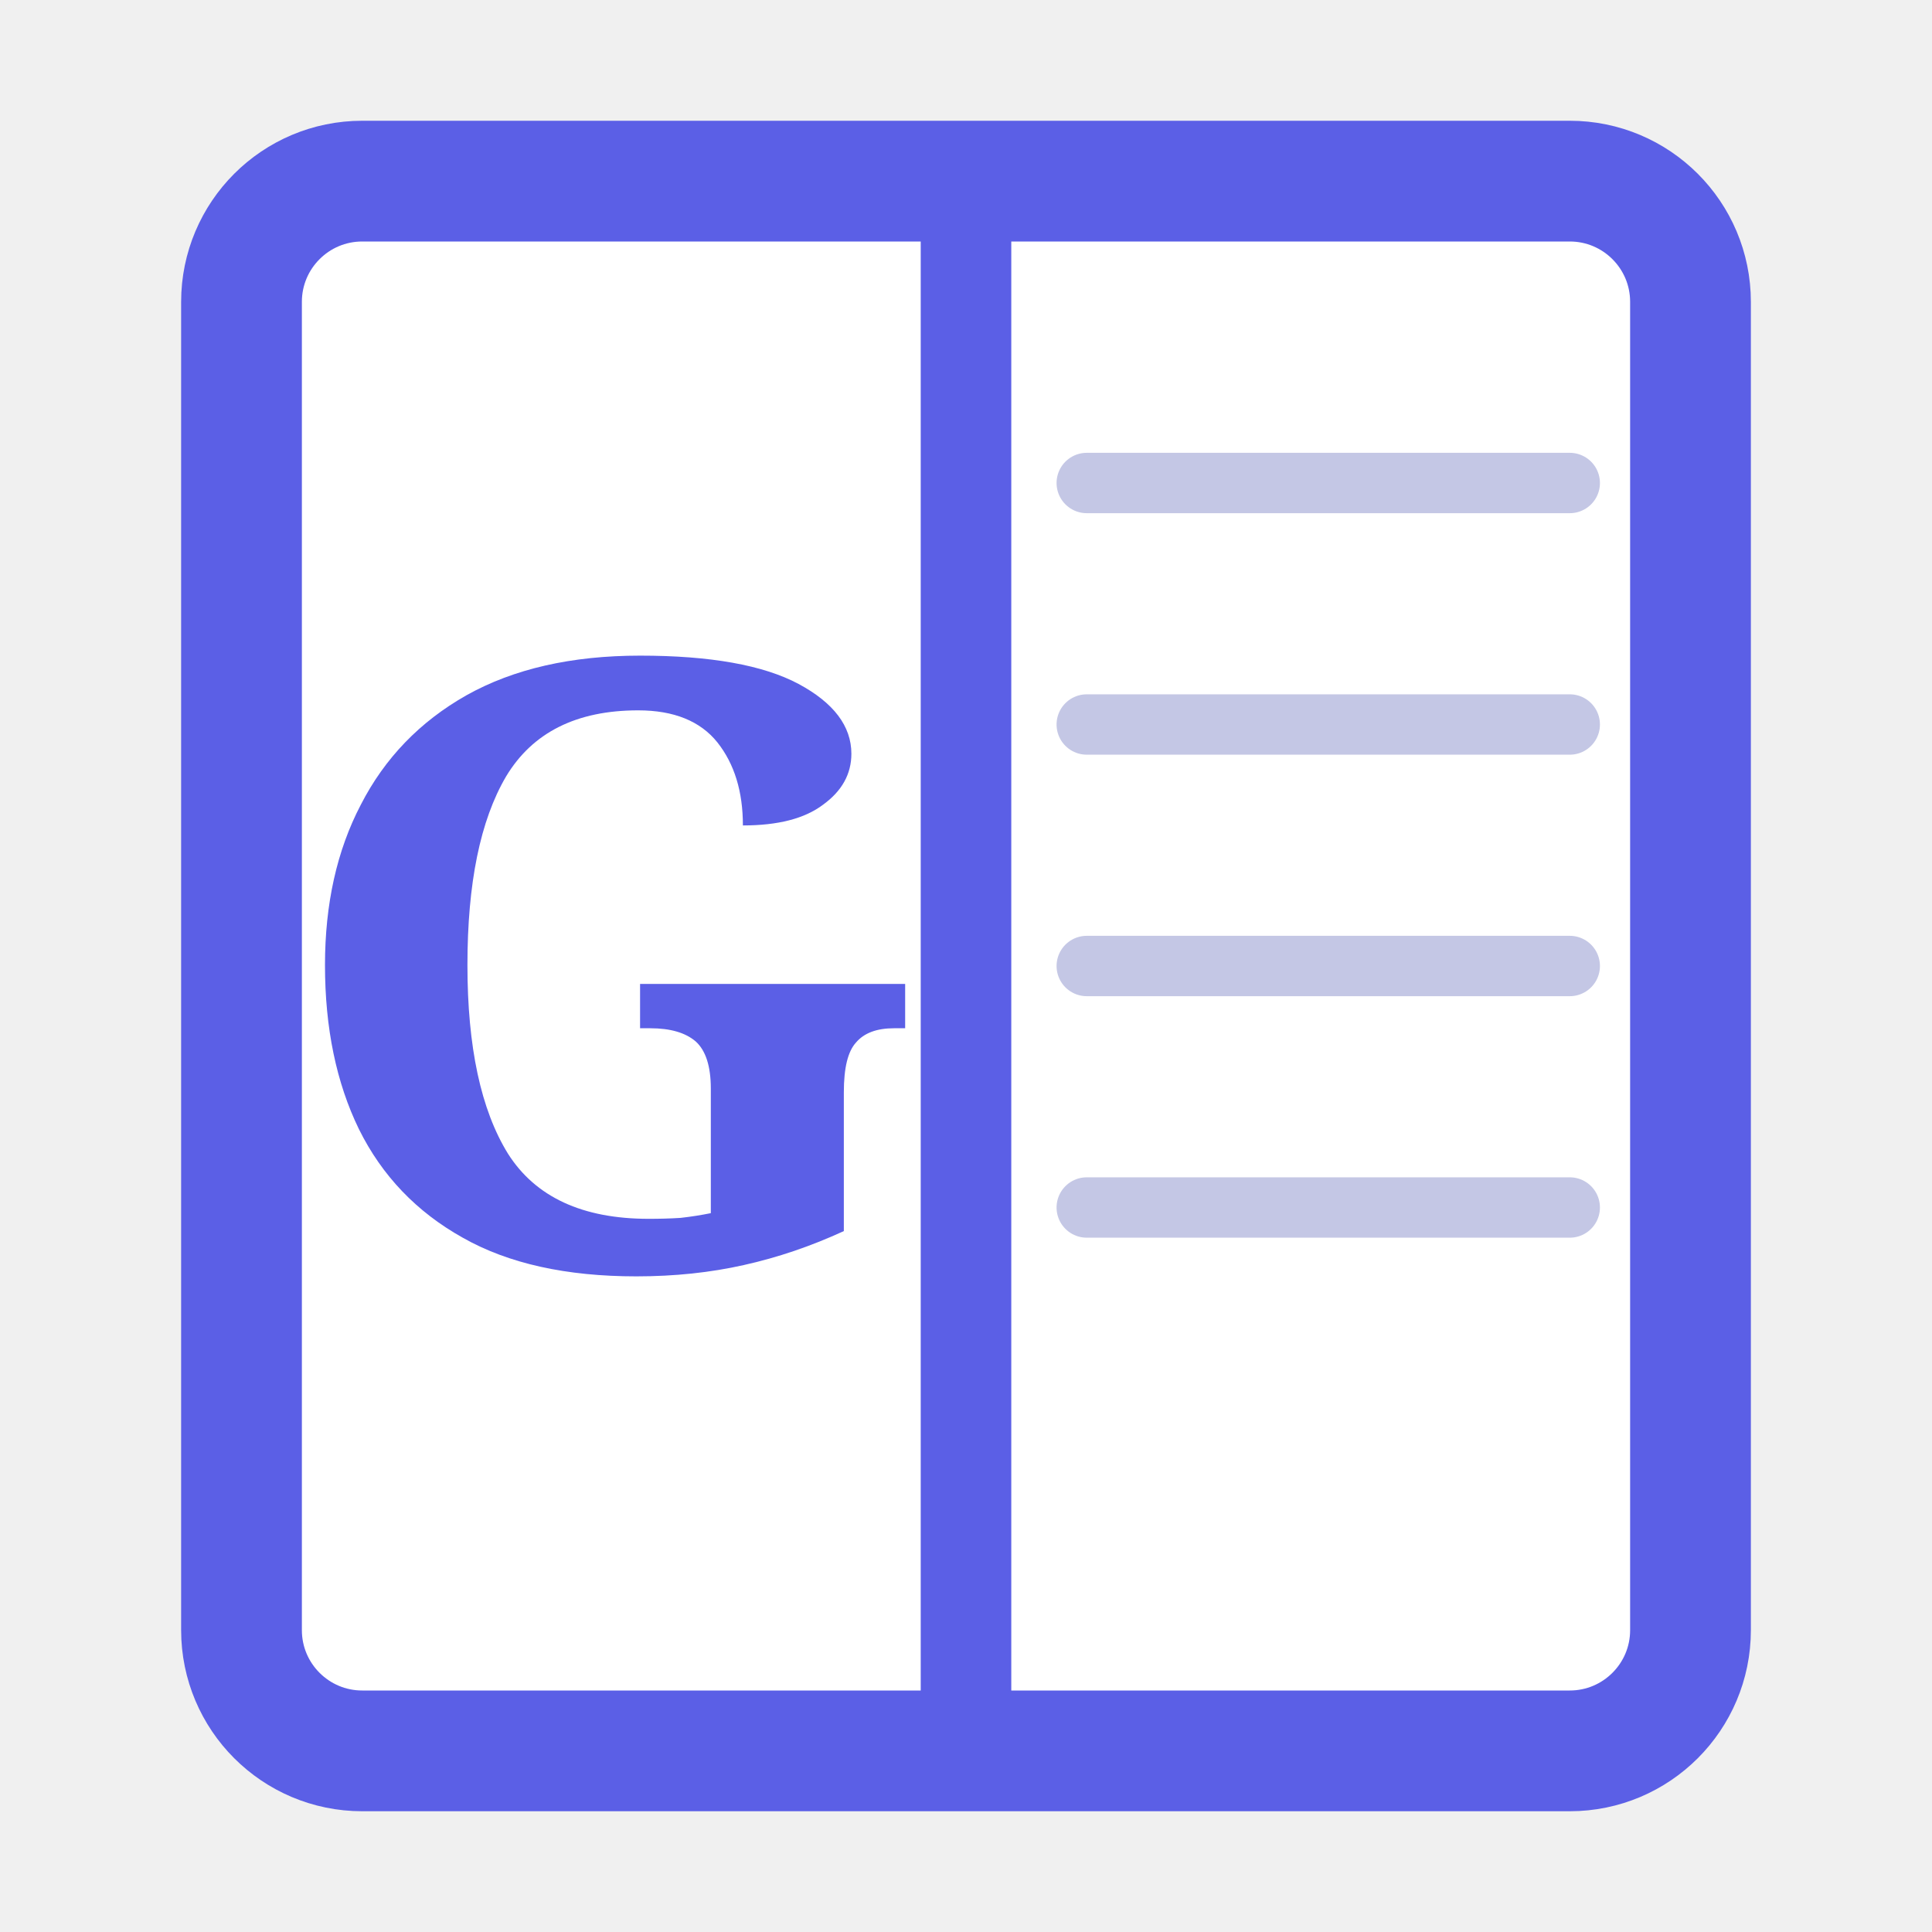
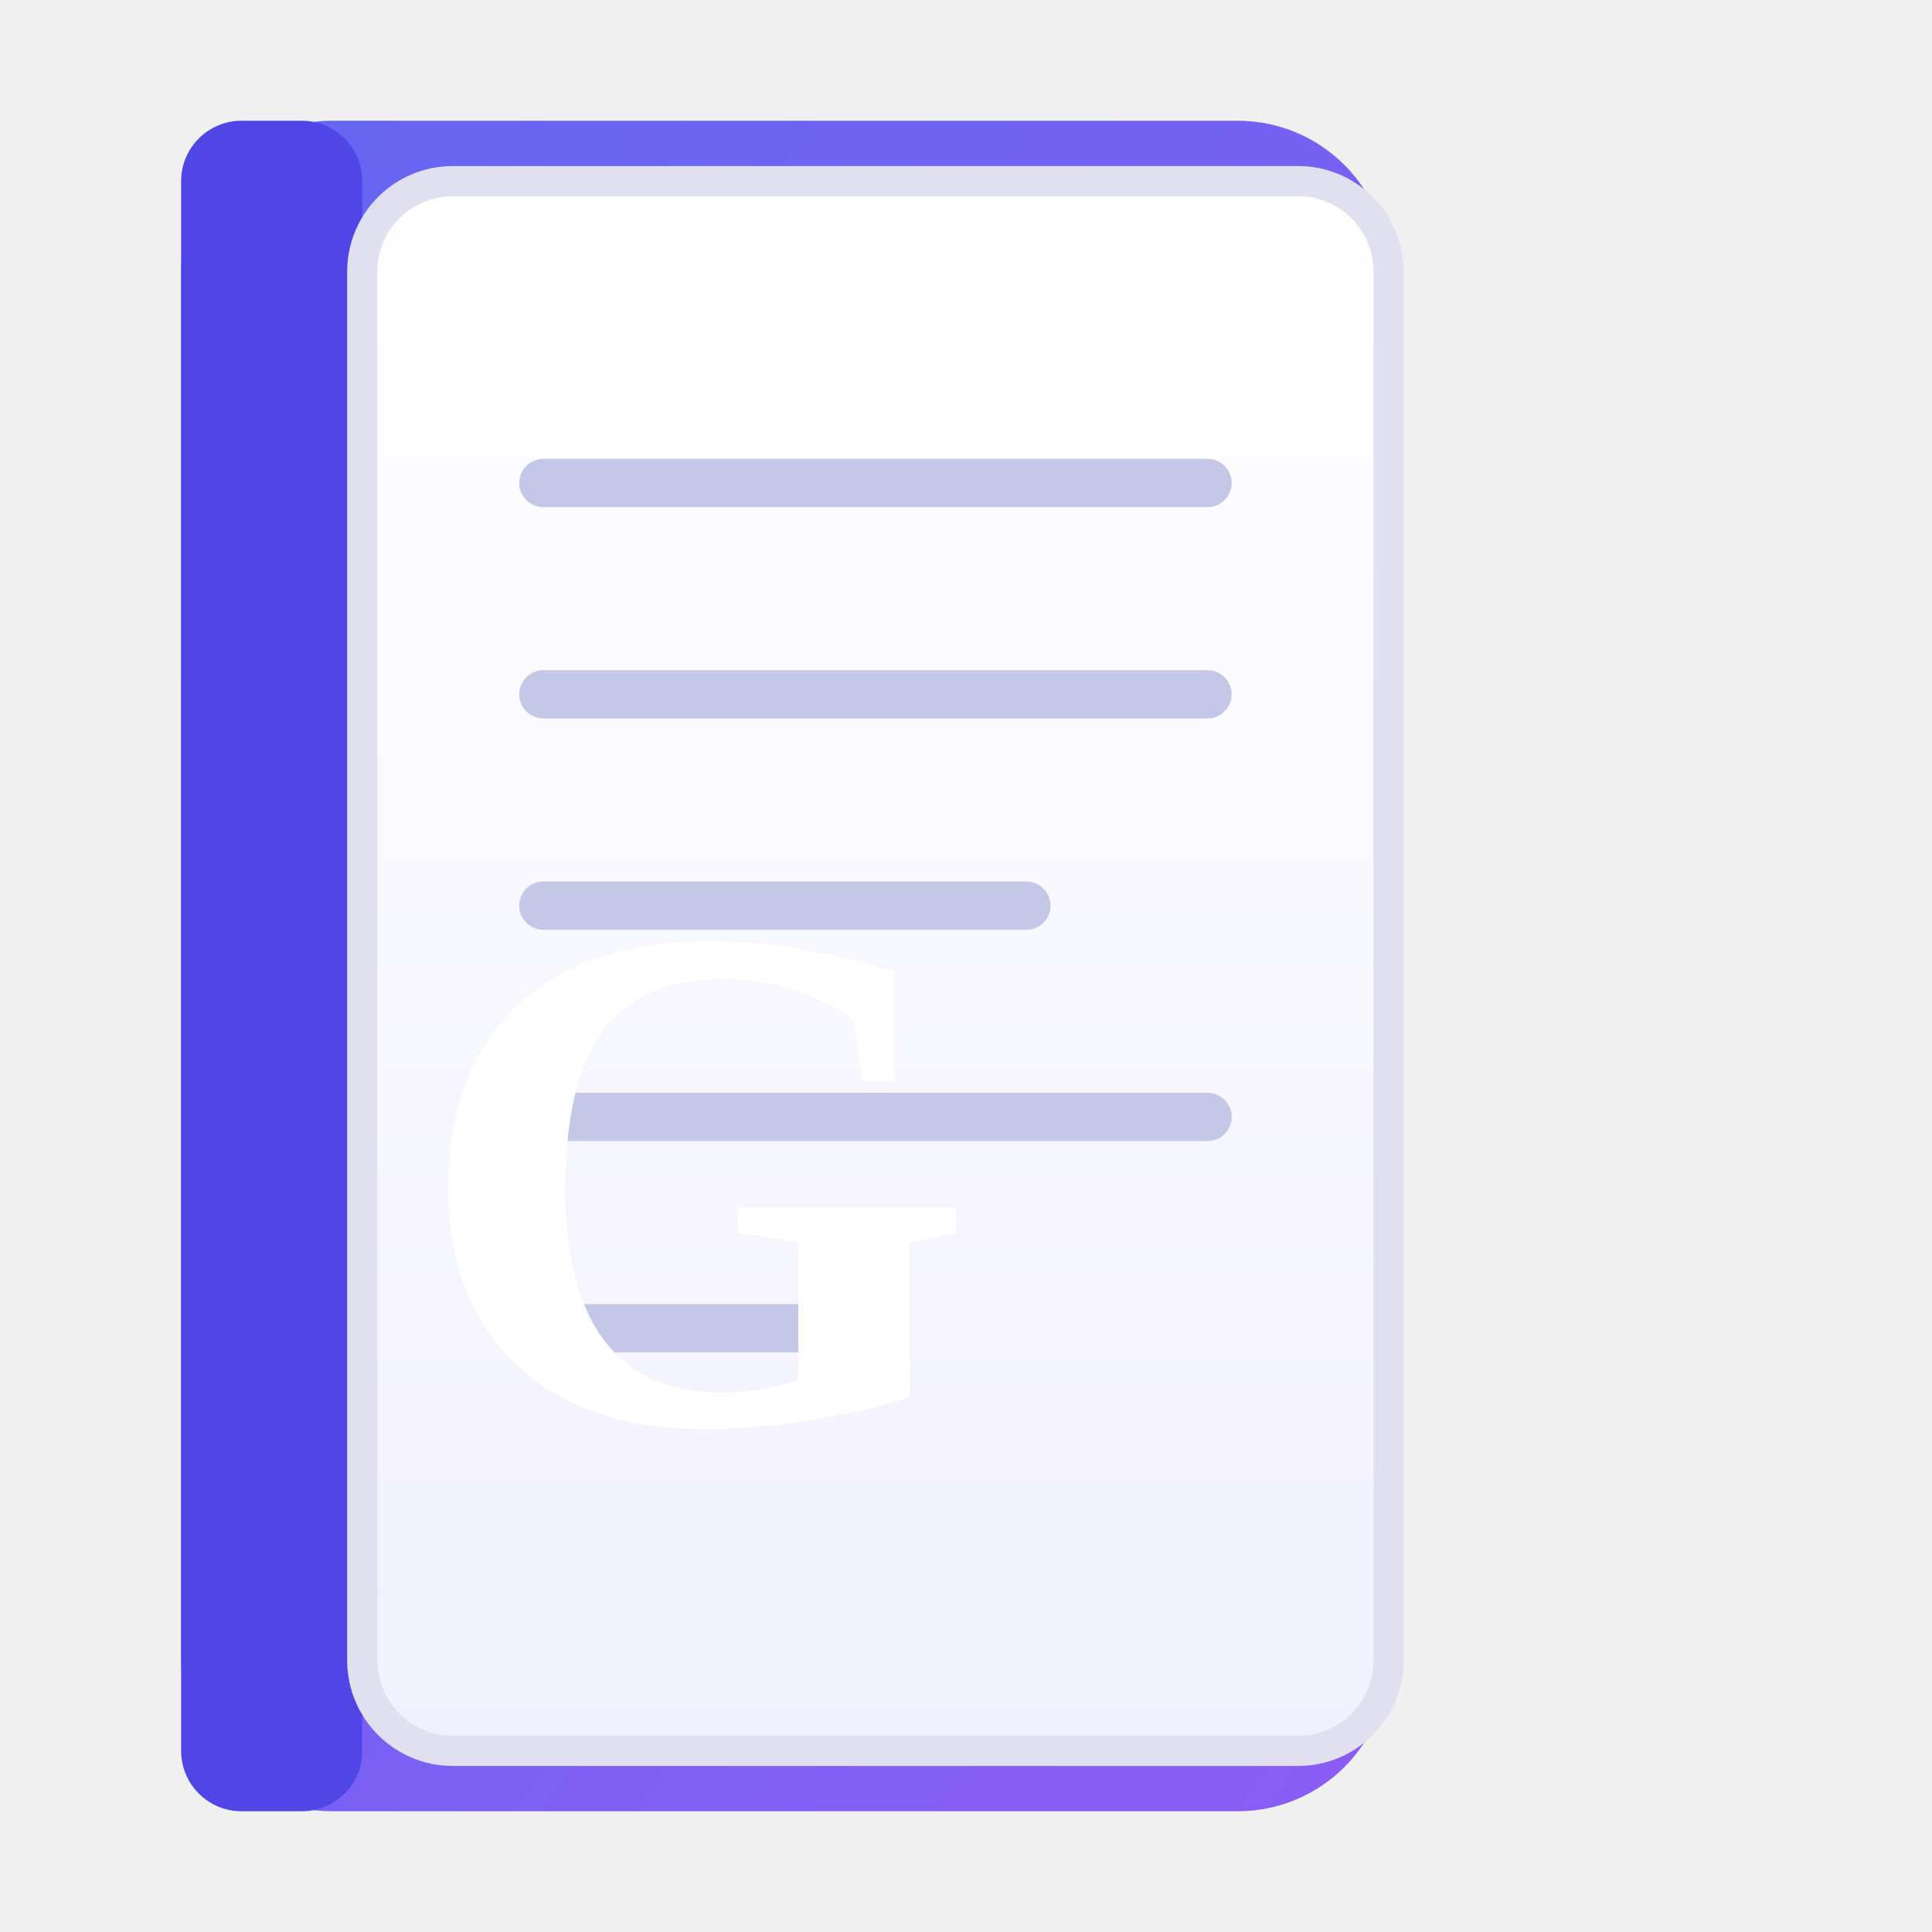
<svg xmlns="http://www.w3.org/2000/svg" viewBox="0 0 32 32" width="32" height="32">
-   <rect x="4" y="3" width="24" height="26" rx="2" ry="2" fill="white" stroke="#5B5FE6" stroke-width="2" />
-   <line x1="16" y1="3" x2="16" y2="29" stroke="#5B5FE6" stroke-width="1.5" />
-   <line x1="18" y1="8" x2="26" y2="8" stroke="#C4C7E5" stroke-width="1" stroke-linecap="round" />
-   <line x1="18" y1="12" x2="26" y2="12" stroke="#C4C7E5" stroke-width="1" stroke-linecap="round" />
-   <line x1="18" y1="16" x2="26" y2="16" stroke="#C4C7E5" stroke-width="1" stroke-linecap="round" />
-   <line x1="18" y1="20" x2="26" y2="20" stroke="#C4C7E5" stroke-width="1" stroke-linecap="round" />
-   <text x="10" y="21" font-family="Georgia, serif" font-size="14" font-weight="bold" fill="#5B5FE6" text-anchor="middle">G</text>
+   <defs>
+     <linearGradient id="coverGrad" x1="0%" y1="0%" x2="100%" y2="100%">
+       <stop offset="0%" stop-color="#6366f1" />
+       <stop offset="100%" stop-color="#8b5cf6" />
+     </linearGradient>
+     <linearGradient id="pageGrad" x1="0%" y1="0%" x2="0%" y2="100%">
+       <stop offset="0%" stop-color="#ffffff" />
+       <stop offset="100%" stop-color="#f1f0ff" />
+     </linearGradient>
+   </defs>
+   <rect x="3" y="2" width="20" height="28" rx="2.5" fill="url(#coverGrad)" />
+   <rect x="3" y="2" width="3" height="28" rx="1" fill="#4f46e5" />
+   <rect x="6" y="3" width="17" height="26" rx="1.5" fill="url(#pageGrad)" stroke="#e0e0f0" stroke-width="0.5" />
+   <line x1="9" y1="8" x2="20" y2="8" stroke="#c4c7e5" stroke-width="0.8" stroke-linecap="round" />
+   <line x1="9" y1="11.5" x2="20" y2="11.5" stroke="#c4c7e5" stroke-width="0.8" stroke-linecap="round" />
+   <line x1="9" y1="15" x2="17" y2="15" stroke="#c4c7e5" stroke-width="0.8" stroke-linecap="round" />
+   <line x1="9" y1="18.5" x2="20" y2="18.5" stroke="#c4c7e5" stroke-width="0.8" stroke-linecap="round" />
+   <line x1="9" y1="22" x2="14" y2="22" stroke="#c4c7e5" stroke-width="0.8" stroke-linecap="round" />
+   <text x="11.5" y="19.5" font-family="Georgia, 'Times New Roman', serif" font-size="12" font-weight="bold" fill="white" text-anchor="middle" dominant-baseline="central">G</text>
</svg>
